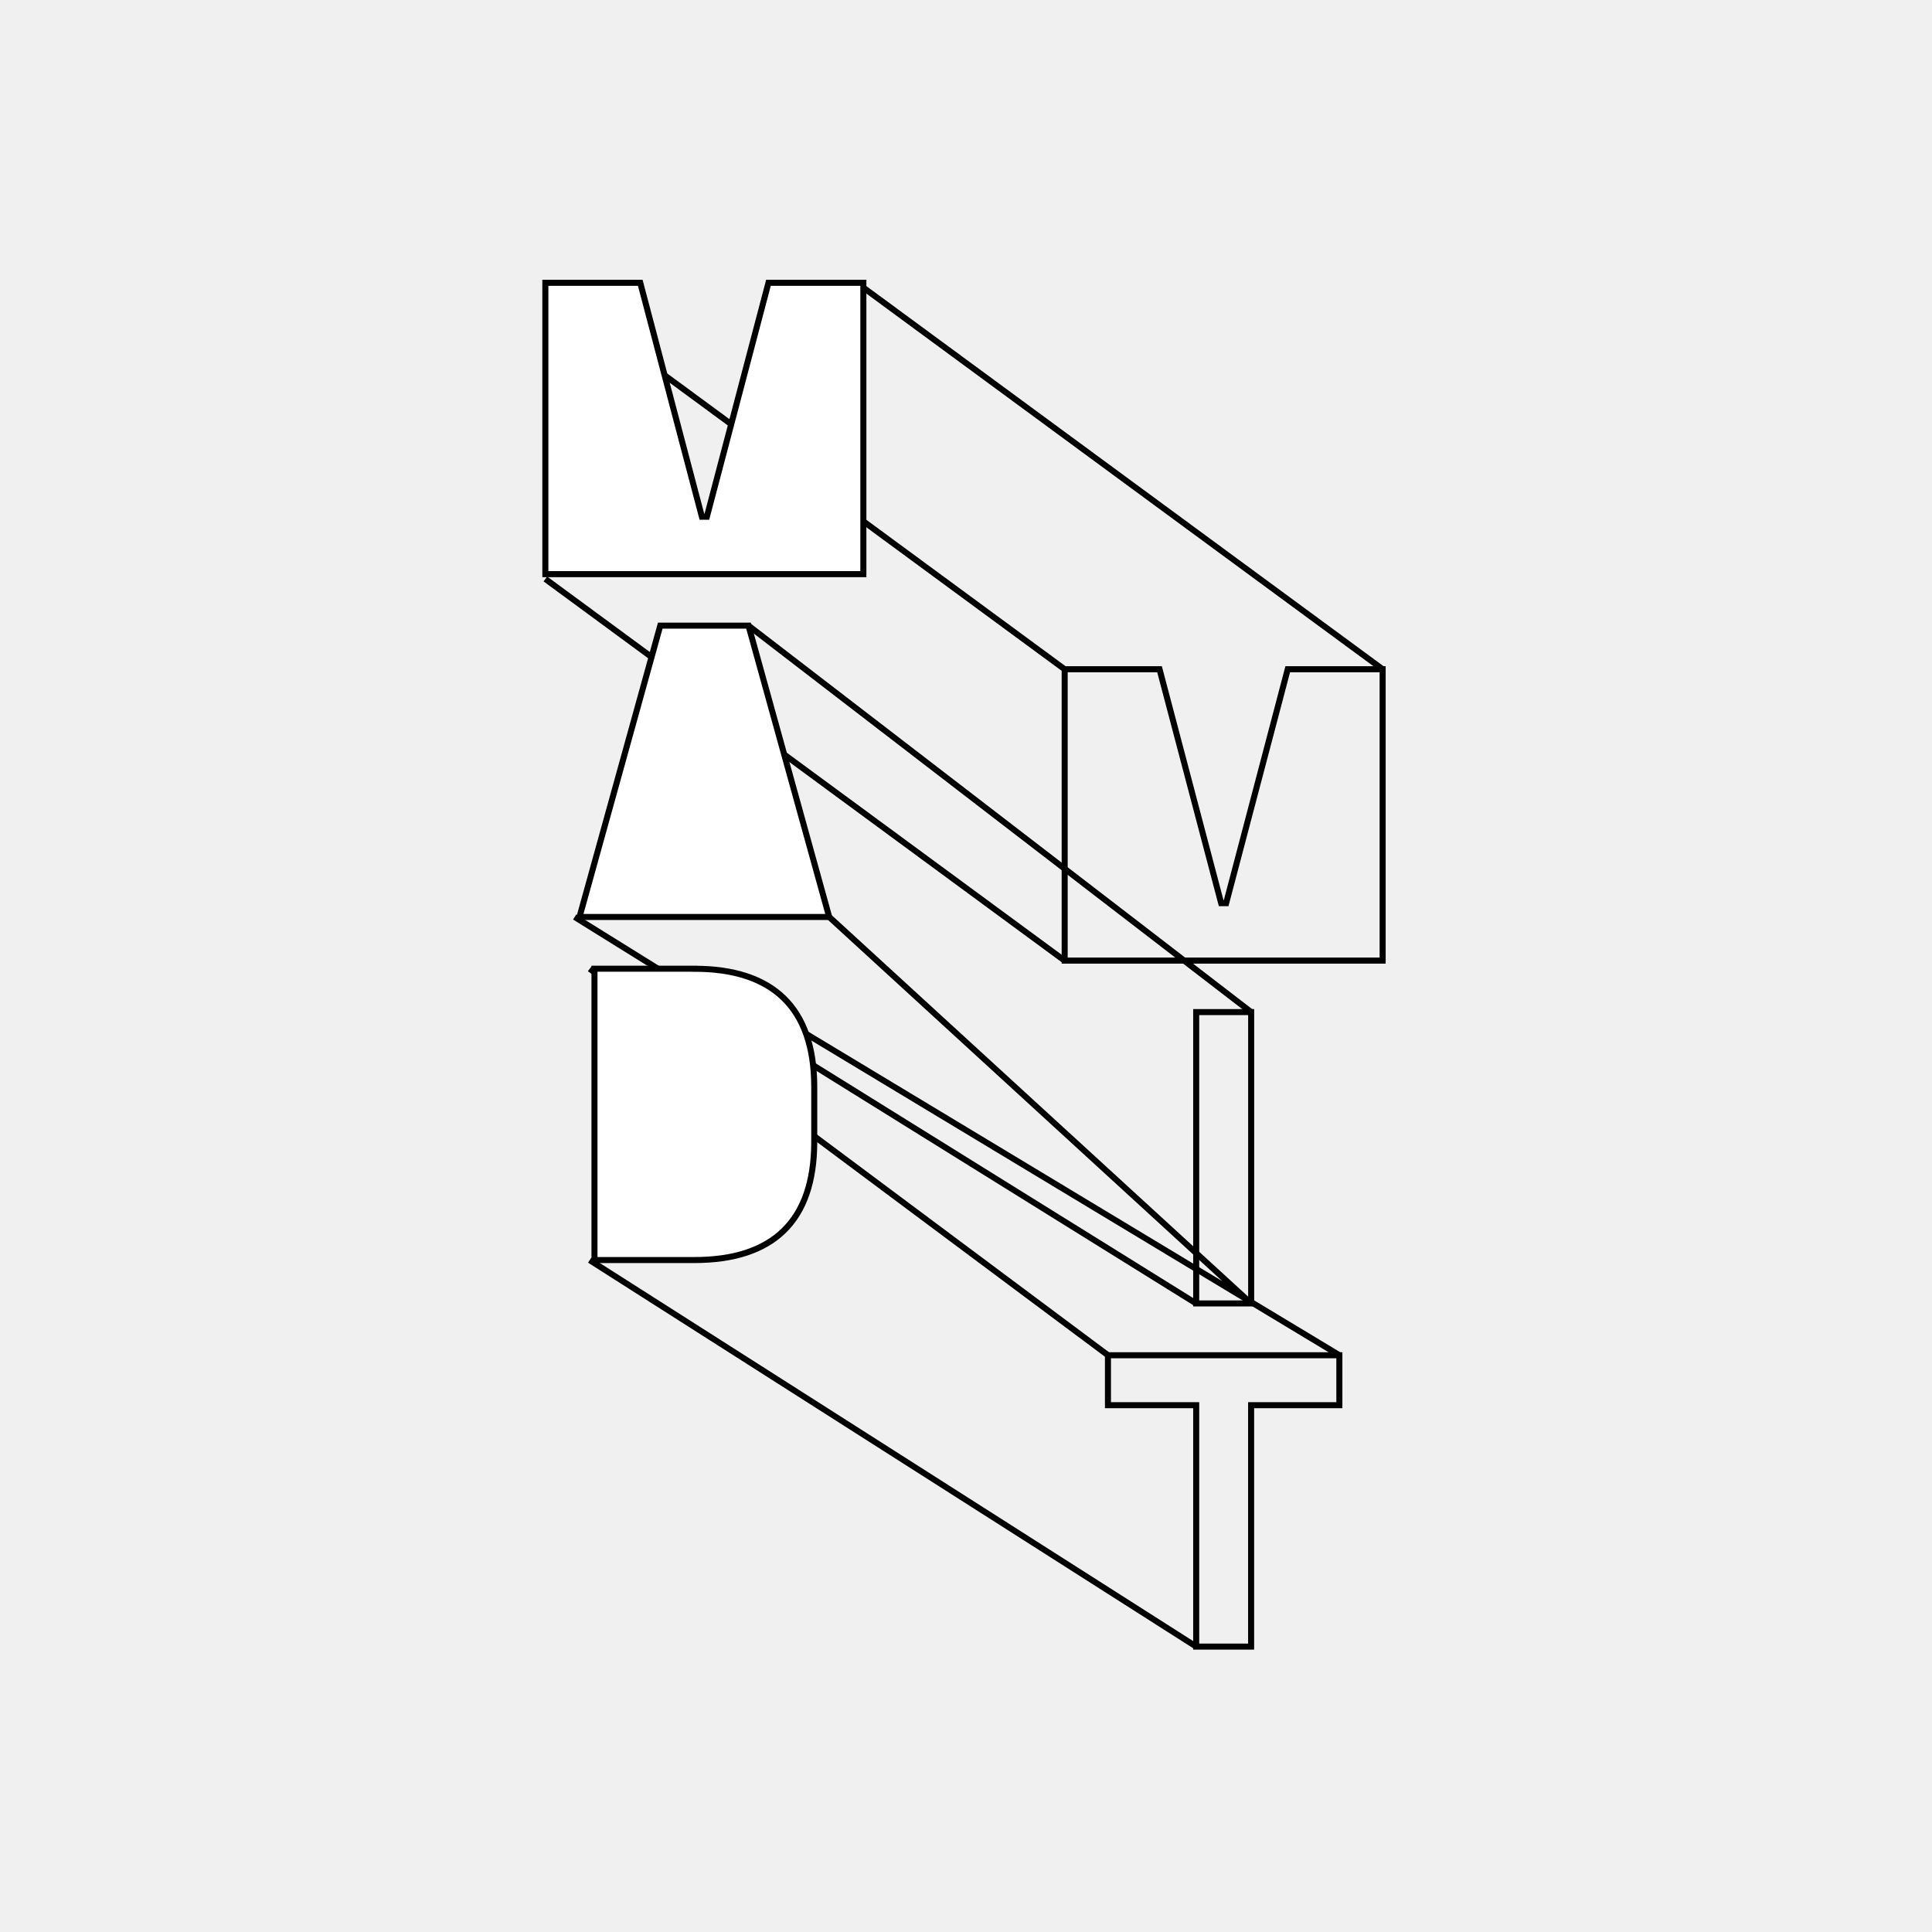
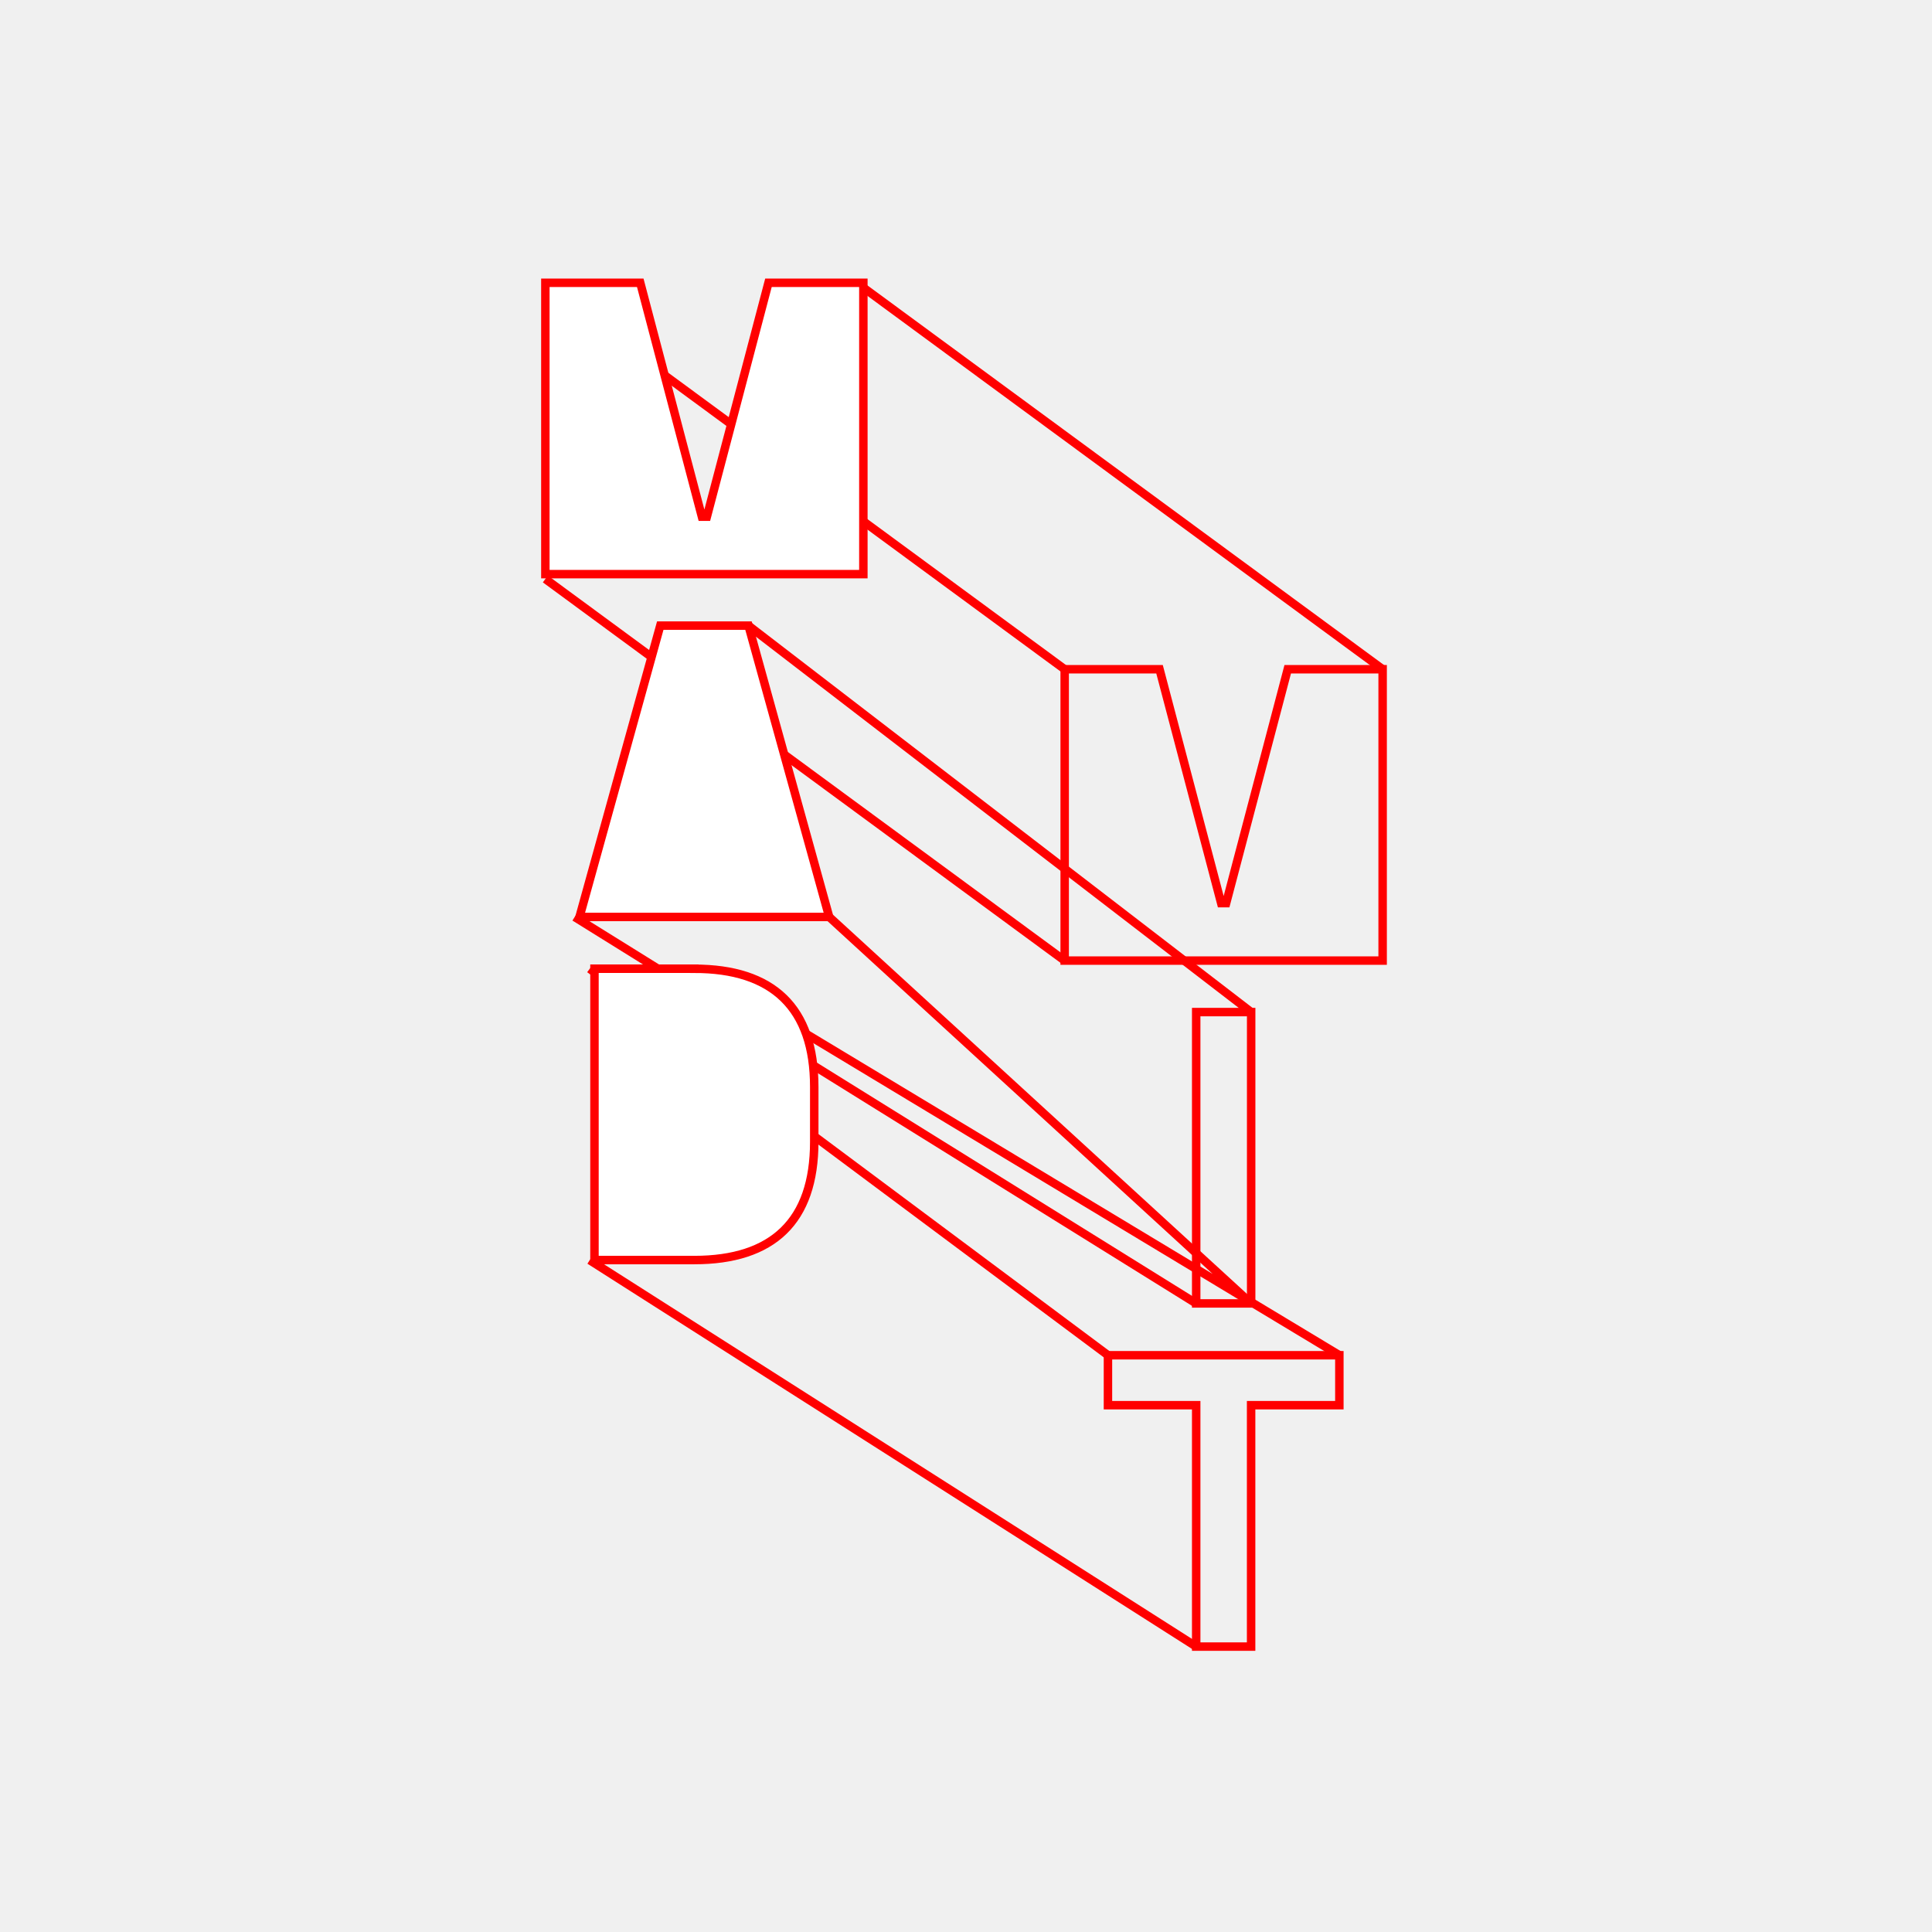
<svg xmlns="http://www.w3.org/2000/svg" id="Layer_1" viewBox="0 0 400 400">
  <defs>
-     <style>.cls-1{fill:none;}.cls-1,.cls-2{stroke:#000;stroke-miterlimit:10;stroke-width:1.25px;}.cls-2{fill:#fff;}</style>
+     <style>.cls-1{fill:#fff;}.cls-1,.cls-2{stroke:red;stroke-miterlimit:10;stroke-width:1.75px;}.cls-2{fill:none;}</style>
  </defs>
  <g>
-     <polygon class="cls-1" points="277.3 280.59 277.3 290.93 259.03 290.93 259.03 340.91 247.66 340.91 247.66 290.93 229.39 290.93 229.39 280.59 277.3 280.59" />
-     <rect class="cls-1" x="247.66" y="209.54" width="11.38" height="60.32" />
-     <polygon class="cls-1" points="240.07 138.56 252.83 186.99 253.86 186.99 266.61 138.56 286.26 138.56 286.26 198.88 275.23 198.88 261.7 198.88 244.99 198.88 231.46 198.88 220.43 198.88 220.43 138.56 240.07 138.56" />
+     <polygon class="cls-2" points="277.3 280.59 277.3 290.93 259.03 290.93 259.03 340.91 247.66 340.91 247.66 290.93 229.39 290.93 229.39 280.59 277.3 280.59" />
+     <rect class="cls-2" x="247.66" y="209.54" width="11.38" height="60.32" />
+     <polygon class="cls-2" points="240.07 138.56 252.83 186.99 253.86 186.99 266.61 138.56 286.26 138.56 286.26 198.88 275.23 198.88 261.7 198.88 244.99 198.88 231.46 198.88 220.43 198.88 220.43 138.56 240.07 138.56" />
  </g>
-   <path class="cls-1" d="M247.66,340.91l-125.57-80.01m155.22,19.69l-132.76-80.01m84.85,80.01l-107.31-80.01m125.57,69.29L118.98,189.85m140.05,80.01l-87.35-80.01m87.35,19.69l-104.07-80.01m65.46,69.36L112.91,119.87m107.51,18.69L112.91,59.55m173.35,79.01L178.75,59.55" />
+   <path class="cls-2" d="M247.66,340.91l-125.57-80.01m155.22,19.69l-132.76-80.01m84.85,80.01l-107.31-80.01m125.57,69.29L118.98,189.85m140.05,80.01l-87.35-80.01m87.35,19.69l-104.07-80.01m65.46,69.36L112.91,119.87m107.51,18.69L112.91,59.55m173.35,79.01L178.75,59.55" />
  <g>
-     <path class="cls-2" d="M143.76,200.57c16.2,0,24.82,8.01,24.82,24.47v11.37c0,16.46-8.62,24.47-24.82,24.47h-20.68v-60.32h20.68Z" />
-     <polygon class="cls-2" points="154.97 129.53 171.68 189.85 159.97 189.85 131.7 189.85 119.98 189.85 136.7 129.53 154.97 129.53" />
-     <polygon class="cls-2" points="132.56 58.55 145.32 106.98 146.35 106.98 159.1 58.55 178.75 58.55 178.75 118.87 167.72 118.87 154.19 118.87 137.47 118.87 123.94 118.87 112.91 118.87 112.91 58.55 132.56 58.55" />
+     <path class="cls-1" d="M143.76,200.57c16.2,0,24.82,8.01,24.82,24.47v11.37c0,16.46-8.62,24.47-24.82,24.47h-20.68v-60.32h20.68Z" />
+     <polygon class="cls-1" points="154.97 129.53 171.68 189.85 159.97 189.85 131.7 189.85 119.98 189.85 136.7 129.53 154.97 129.53" />
+     <polygon class="cls-1" points="132.56 58.55 145.32 106.98 146.35 106.98 159.1 58.55 178.75 58.55 178.75 118.87 167.72 118.87 154.19 118.87 137.47 118.87 123.94 118.87 112.91 118.87 112.91 58.55 132.56 58.55" />
  </g>
</svg>
